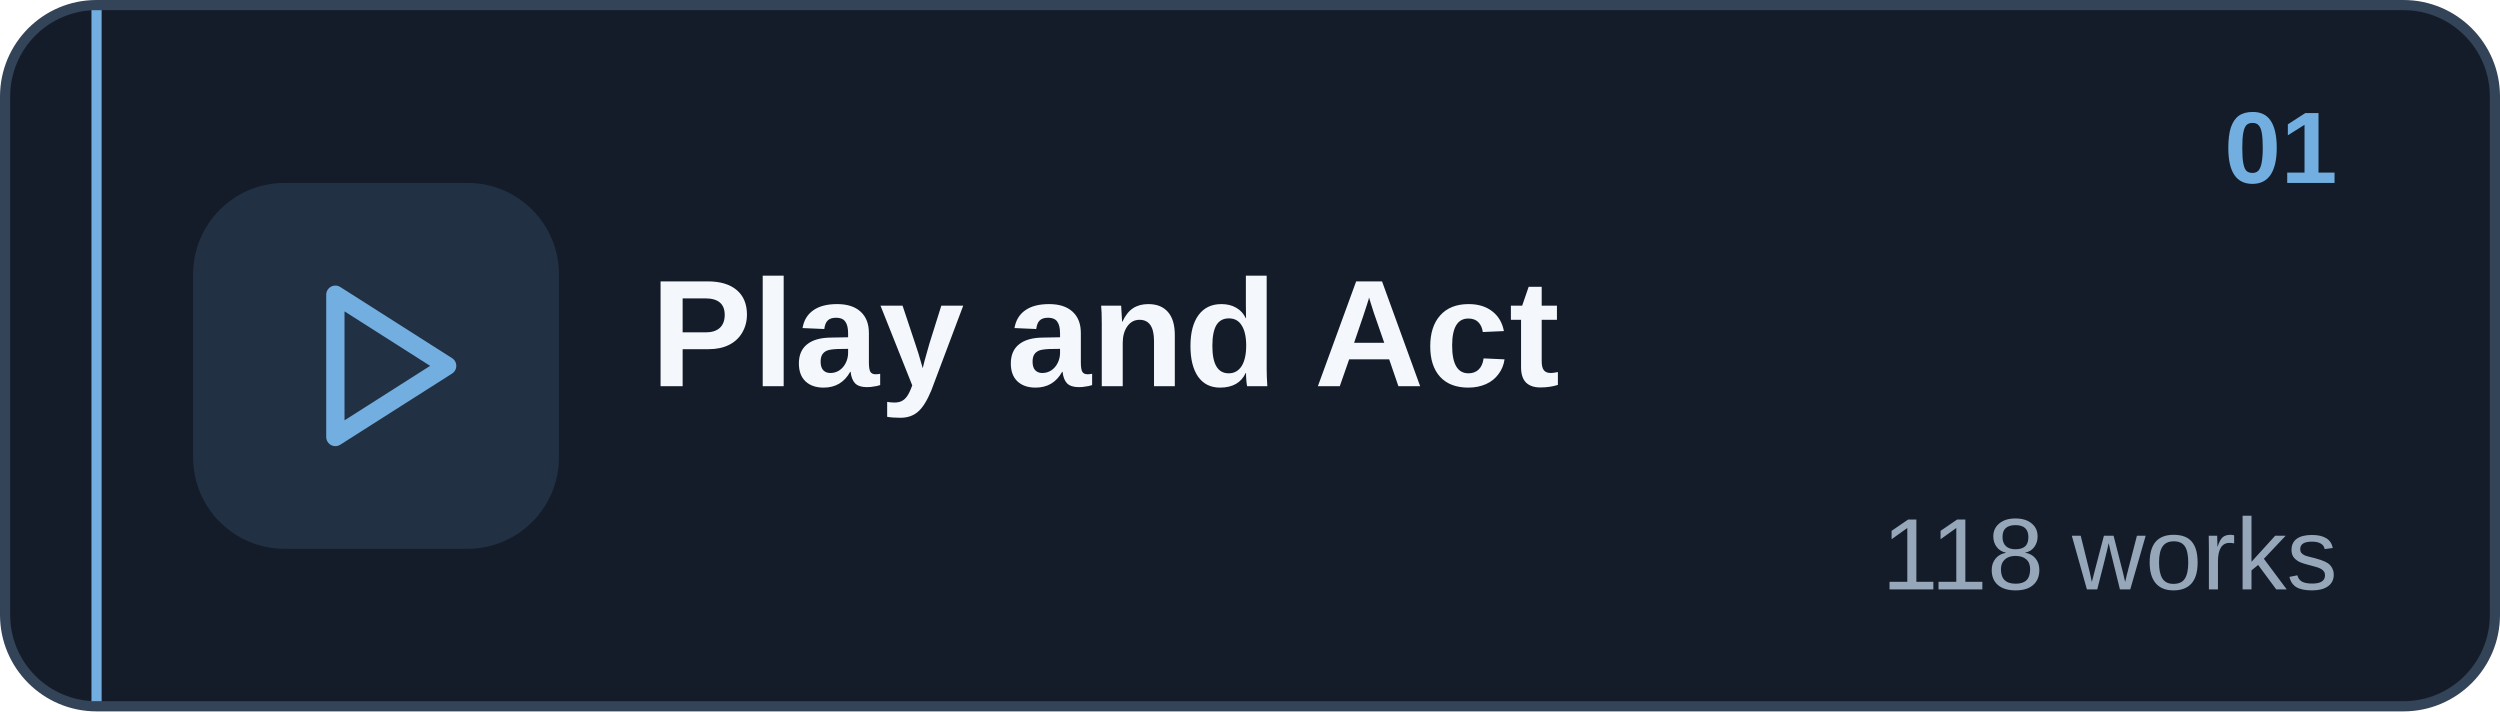
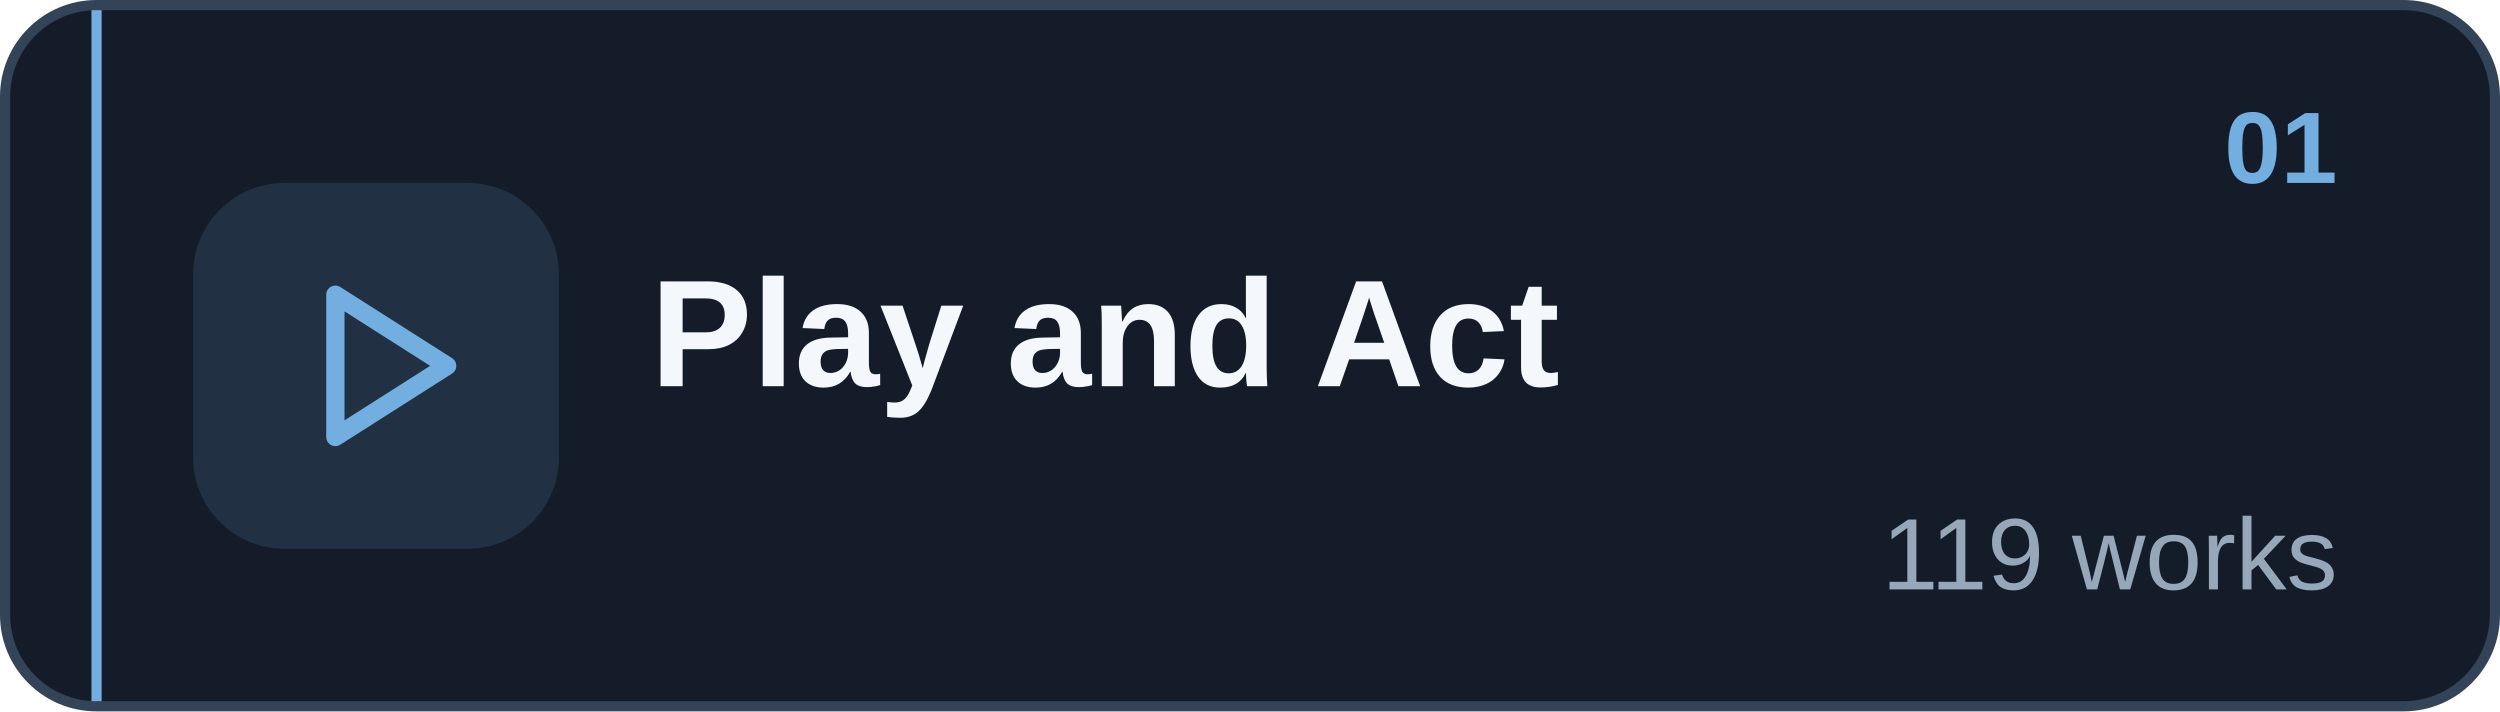
- <svg xmlns="http://www.w3.org/2000/svg" viewBox="0 0 246 70" width="246" height="70" role="img" aria-label="Play and Act, 118 works">
+ <svg xmlns="http://www.w3.org/2000/svg" viewBox="0 0 246 70" width="246" height="70" role="img" aria-label="Play and Act, 119 works">
  <rect x=".5" y=".5" width="245" height="69" rx="9" fill="#141c29" stroke="#334358" />
  <path d="M9 1h1v68H9z" fill="#72afe0" />
  <rect x="19" y="18" width="36" height="36" rx="9" fill="#213043" />
  <path d="M8 5 19 12 8 19Z" transform="translate(25 24)" fill="none" stroke="#72afe0" stroke-width="1.8" stroke-linecap="round" stroke-linejoin="round" />
  <g fill="#f4f7fb" font-family="Arial,Helvetica,sans-serif">
    <text x="64" y="38" font-size="15" font-weight="700">Play and Act</text>
  </g>
  <text x="230" y="18" fill="#72afe0" font-family="Arial,Helvetica,sans-serif" font-size="10" font-weight="700" text-anchor="end">01</text>
-   <text x="230" y="58" fill="#97a7ba" font-family="Arial,Helvetica,sans-serif" font-size="10" text-anchor="end">118 works</text>
+   <text x="230" y="58" fill="#97a7ba" font-family="Arial,Helvetica,sans-serif" font-size="10" text-anchor="end">119 works</text>
</svg>
